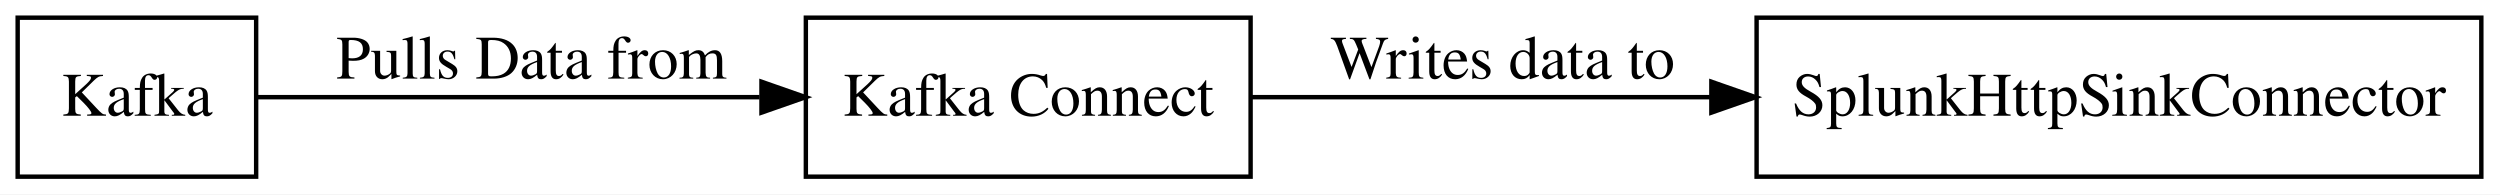
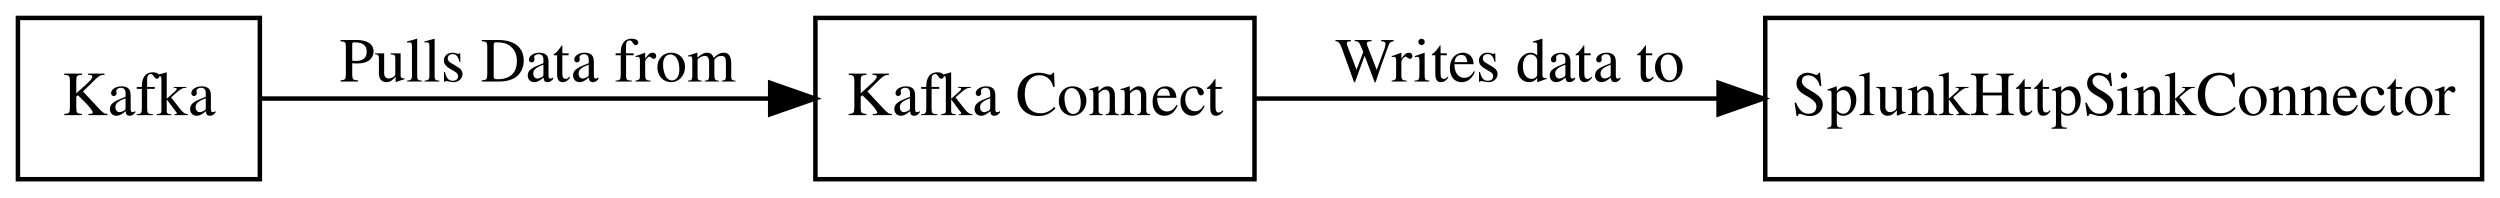
- <svg xmlns="http://www.w3.org/2000/svg" width="566pt" height="44pt" viewBox="0.00 0.00 566.08 44.00">
+ <svg xmlns="http://www.w3.org/2000/svg" width="558pt" height="44pt" viewBox="0.00 0.00 558.00 44.00">
  <g id="graph0" class="graph" transform="scale(1 1) rotate(0) translate(4 40)">
-     <polygon fill="#ffffff" stroke="transparent" points="-4,4 -4,-40 562.077,-40 562.077,4 -4,4" />
+     <polygon fill="white" stroke="white" points="-4,5 -4,-40 555,-40 555,5 -4,5" />
    <g id="node1" class="node">
-       <polygon fill="none" stroke="#000000" points="54,-36 0,-36 0,0 54,0 54,-36" />
-       <text text-anchor="middle" x="27" y="-13.8" font-family="Times,serif" font-size="14.00" fill="#000000">Kafka</text>
+       <polygon fill="none" stroke="black" points="54,-36 0,-36 0,-0 54,-0 54,-36" />
+       <text text-anchor="middle" x="27" y="-14.3" font-family="Times,serif" font-size="14.00">Kafka</text>
    </g>
    <g id="node2" class="node">
-       <polygon fill="none" stroke="#000000" points="279.176,-36 178.47,-36 178.47,0 279.176,0 279.176,-36" />
-       <text text-anchor="middle" x="228.823" y="-13.8" font-family="Times,serif" font-size="14.00" fill="#000000">Kafka Connect</text>
+       <polygon fill="none" stroke="black" points="276,-36 178,-36 178,-0 276,-0 276,-36" />
+       <text text-anchor="middle" x="227" y="-14.3" font-family="Times,serif" font-size="14.00">Kafka Connect</text>
    </g>
    <g id="edge1" class="edge">
-       <path fill="none" stroke="#000000" d="M54.219,-18C83.232,-18 130.115,-18 167.997,-18" />
-       <polygon fill="#000000" stroke="#000000" points="168.421,-21.5 178.421,-18 168.421,-14.5 168.421,-21.5" />
-       <text text-anchor="middle" x="116.323" y="-22.2" font-family="Times,serif" font-size="14.00" fill="#000000">Pulls Data from</text>
+       <path fill="none" stroke="black" d="M54.293,-18C83.043,-18 130.026,-18 167.584,-18" />
+       <polygon fill="black" stroke="black" points="167.905,-21.5 177.905,-18 167.905,-14.5 167.905,-21.5" />
+       <text text-anchor="middle" x="116" y="-21.8" font-family="Times,serif" font-size="14.00">Pulls Data from</text>
    </g>
    <g id="node3" class="node">
-       <polygon fill="none" stroke="#000000" points="557.853,-36 393.749,-36 393.749,0 557.853,0 557.853,-36" />
-       <text text-anchor="middle" x="475.801" y="-13.8" font-family="Times,serif" font-size="14.00" fill="#000000">SplunkHttpSinkConnector</text>
+       <polygon fill="none" stroke="black" points="550,-36 390,-36 390,-0 550,-0 550,-36" />
+       <text text-anchor="middle" x="470" y="-14.3" font-family="Times,serif" font-size="14.00">SplunkHttpSinkConnector</text>
    </g>
    <g id="edge2" class="edge">
-       <path fill="none" stroke="#000000" d="M279.1,-18C309.01,-18 347.888,-18 383.174,-18" />
-       <polygon fill="#000000" stroke="#000000" points="383.507,-21.5 393.507,-18 383.507,-14.5 383.507,-21.5" />
-       <text text-anchor="middle" x="336.262" y="-22.2" font-family="Times,serif" font-size="14.00" fill="#000000">Writes data to</text>
+       <path fill="none" stroke="black" d="M276.191,-18C305.696,-18 344.379,-18 379.347,-18" />
+       <polygon fill="black" stroke="black" points="379.582,-21.5 389.582,-18 379.582,-14.5 379.582,-21.5" />
+       <text text-anchor="middle" x="333" y="-21.8" font-family="Times,serif" font-size="14.00">Writes data to</text>
    </g>
  </g>
</svg>
